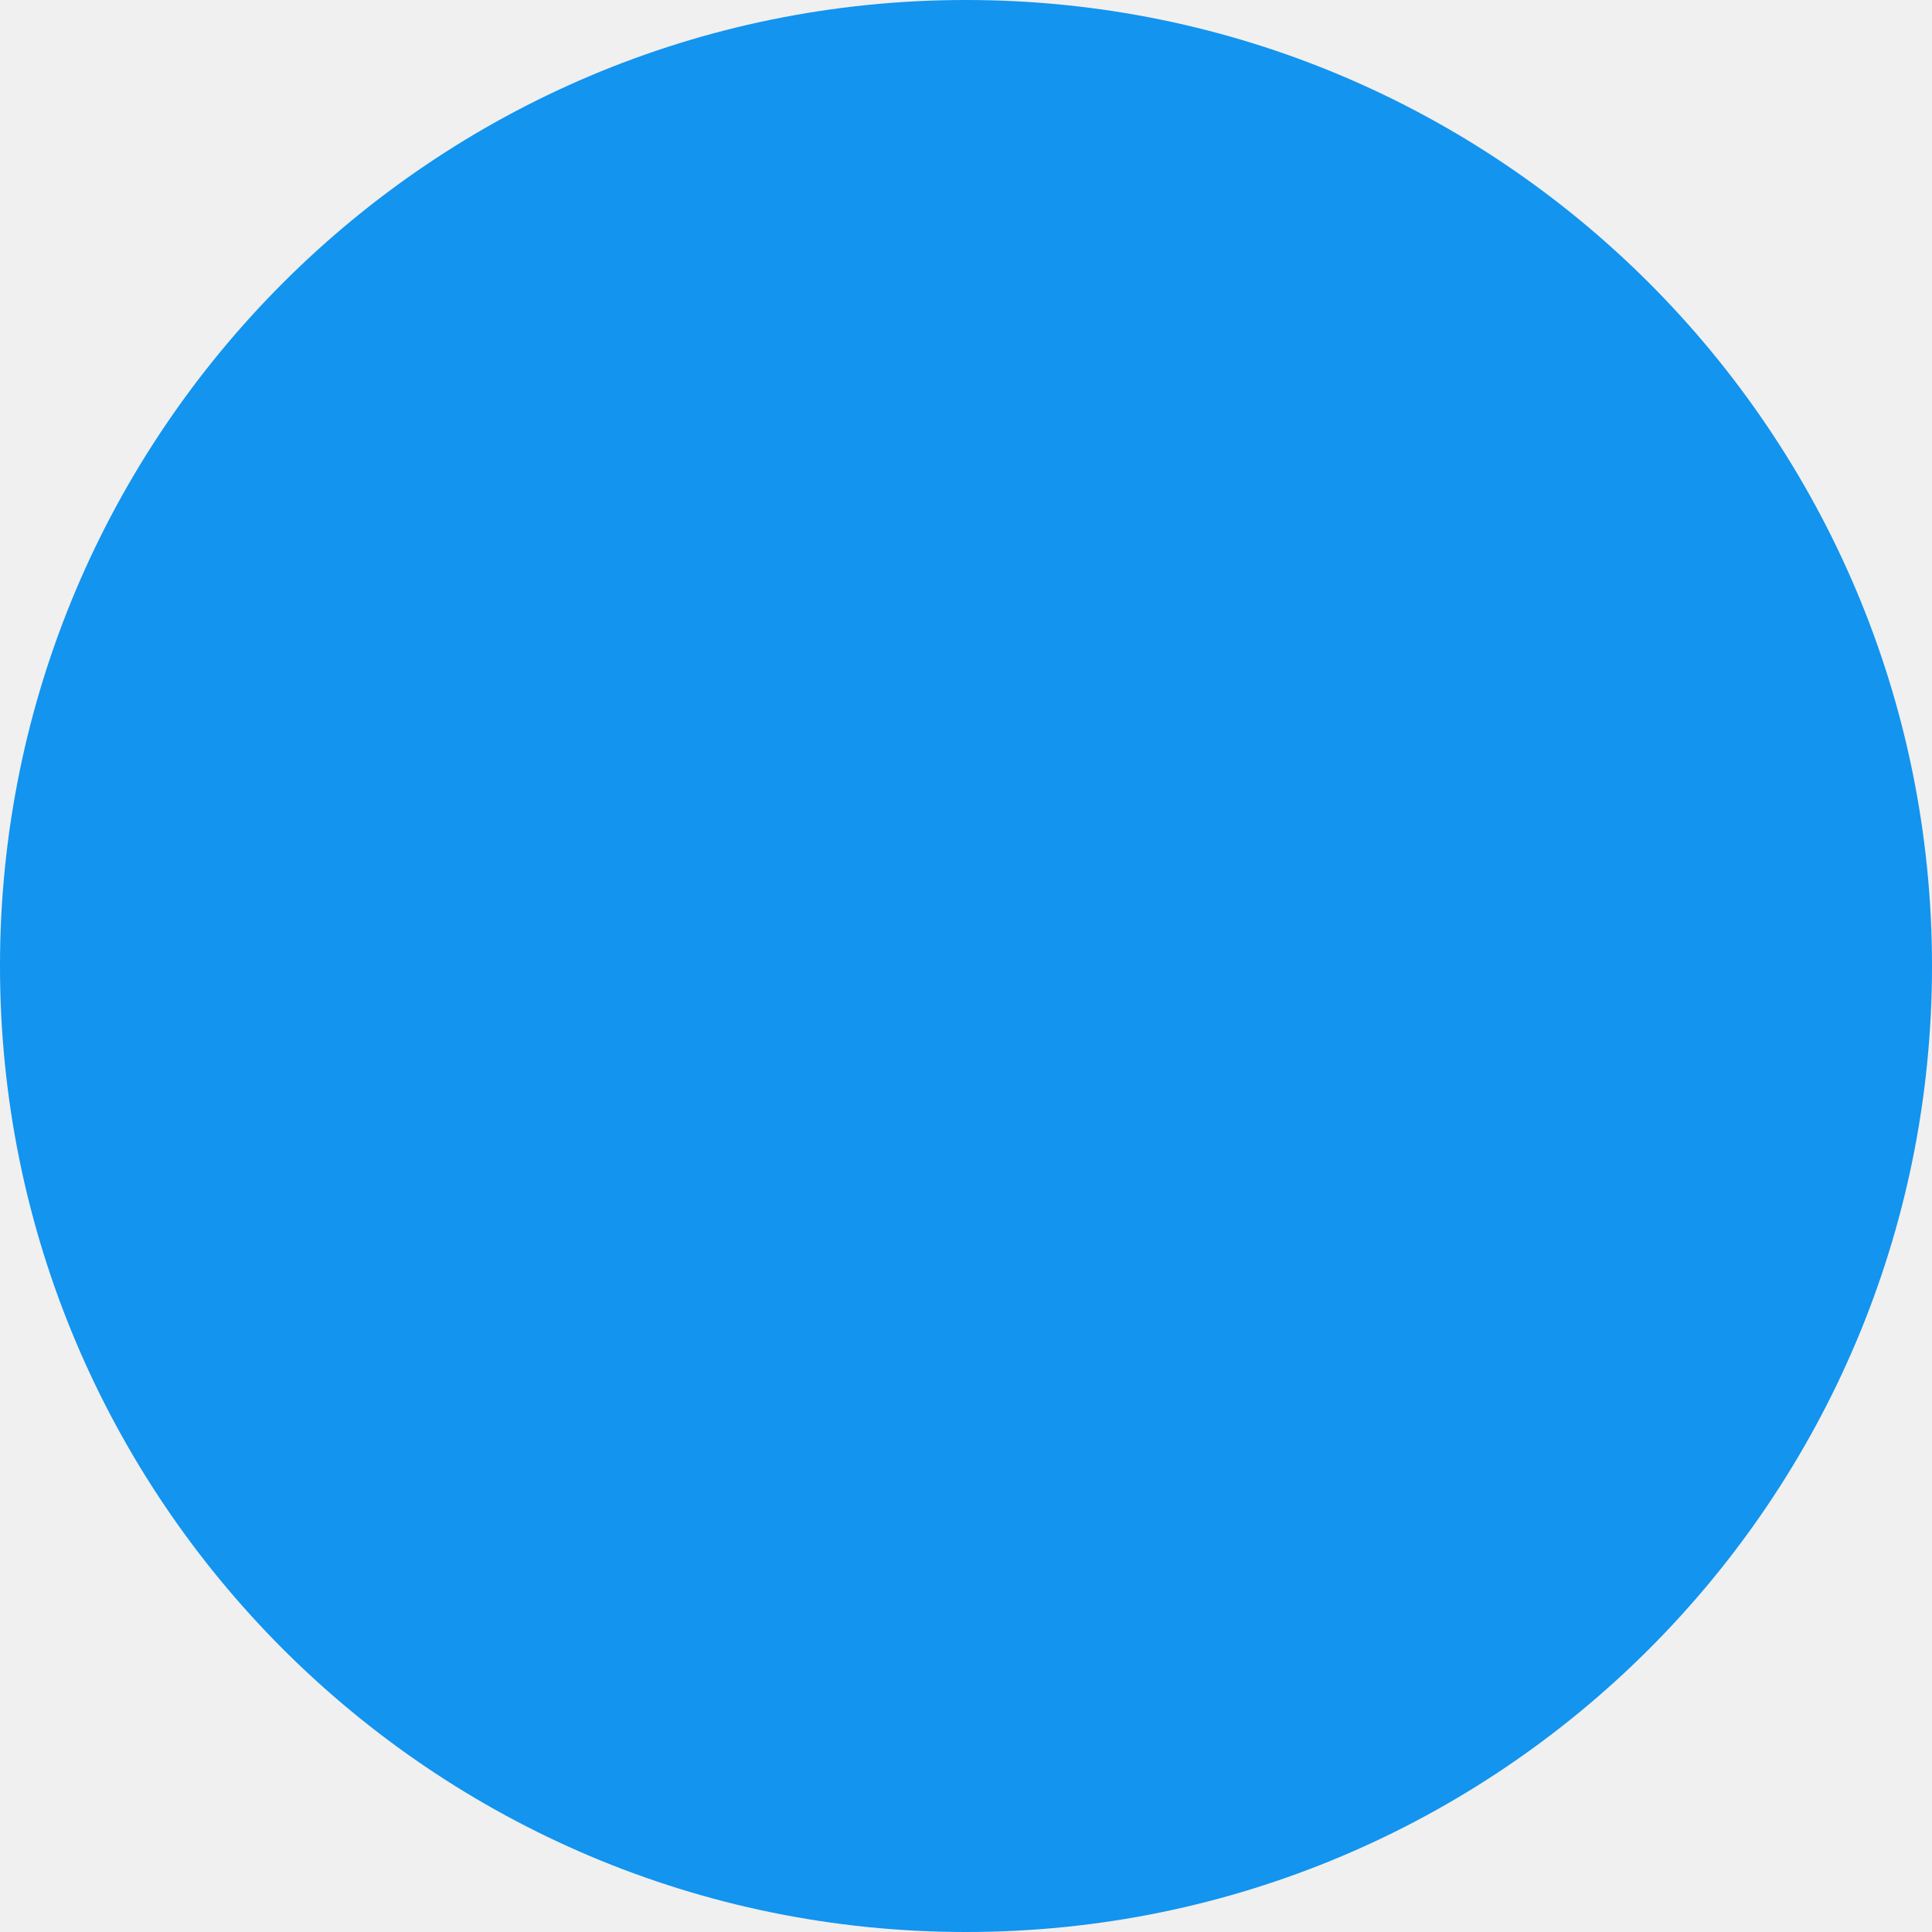
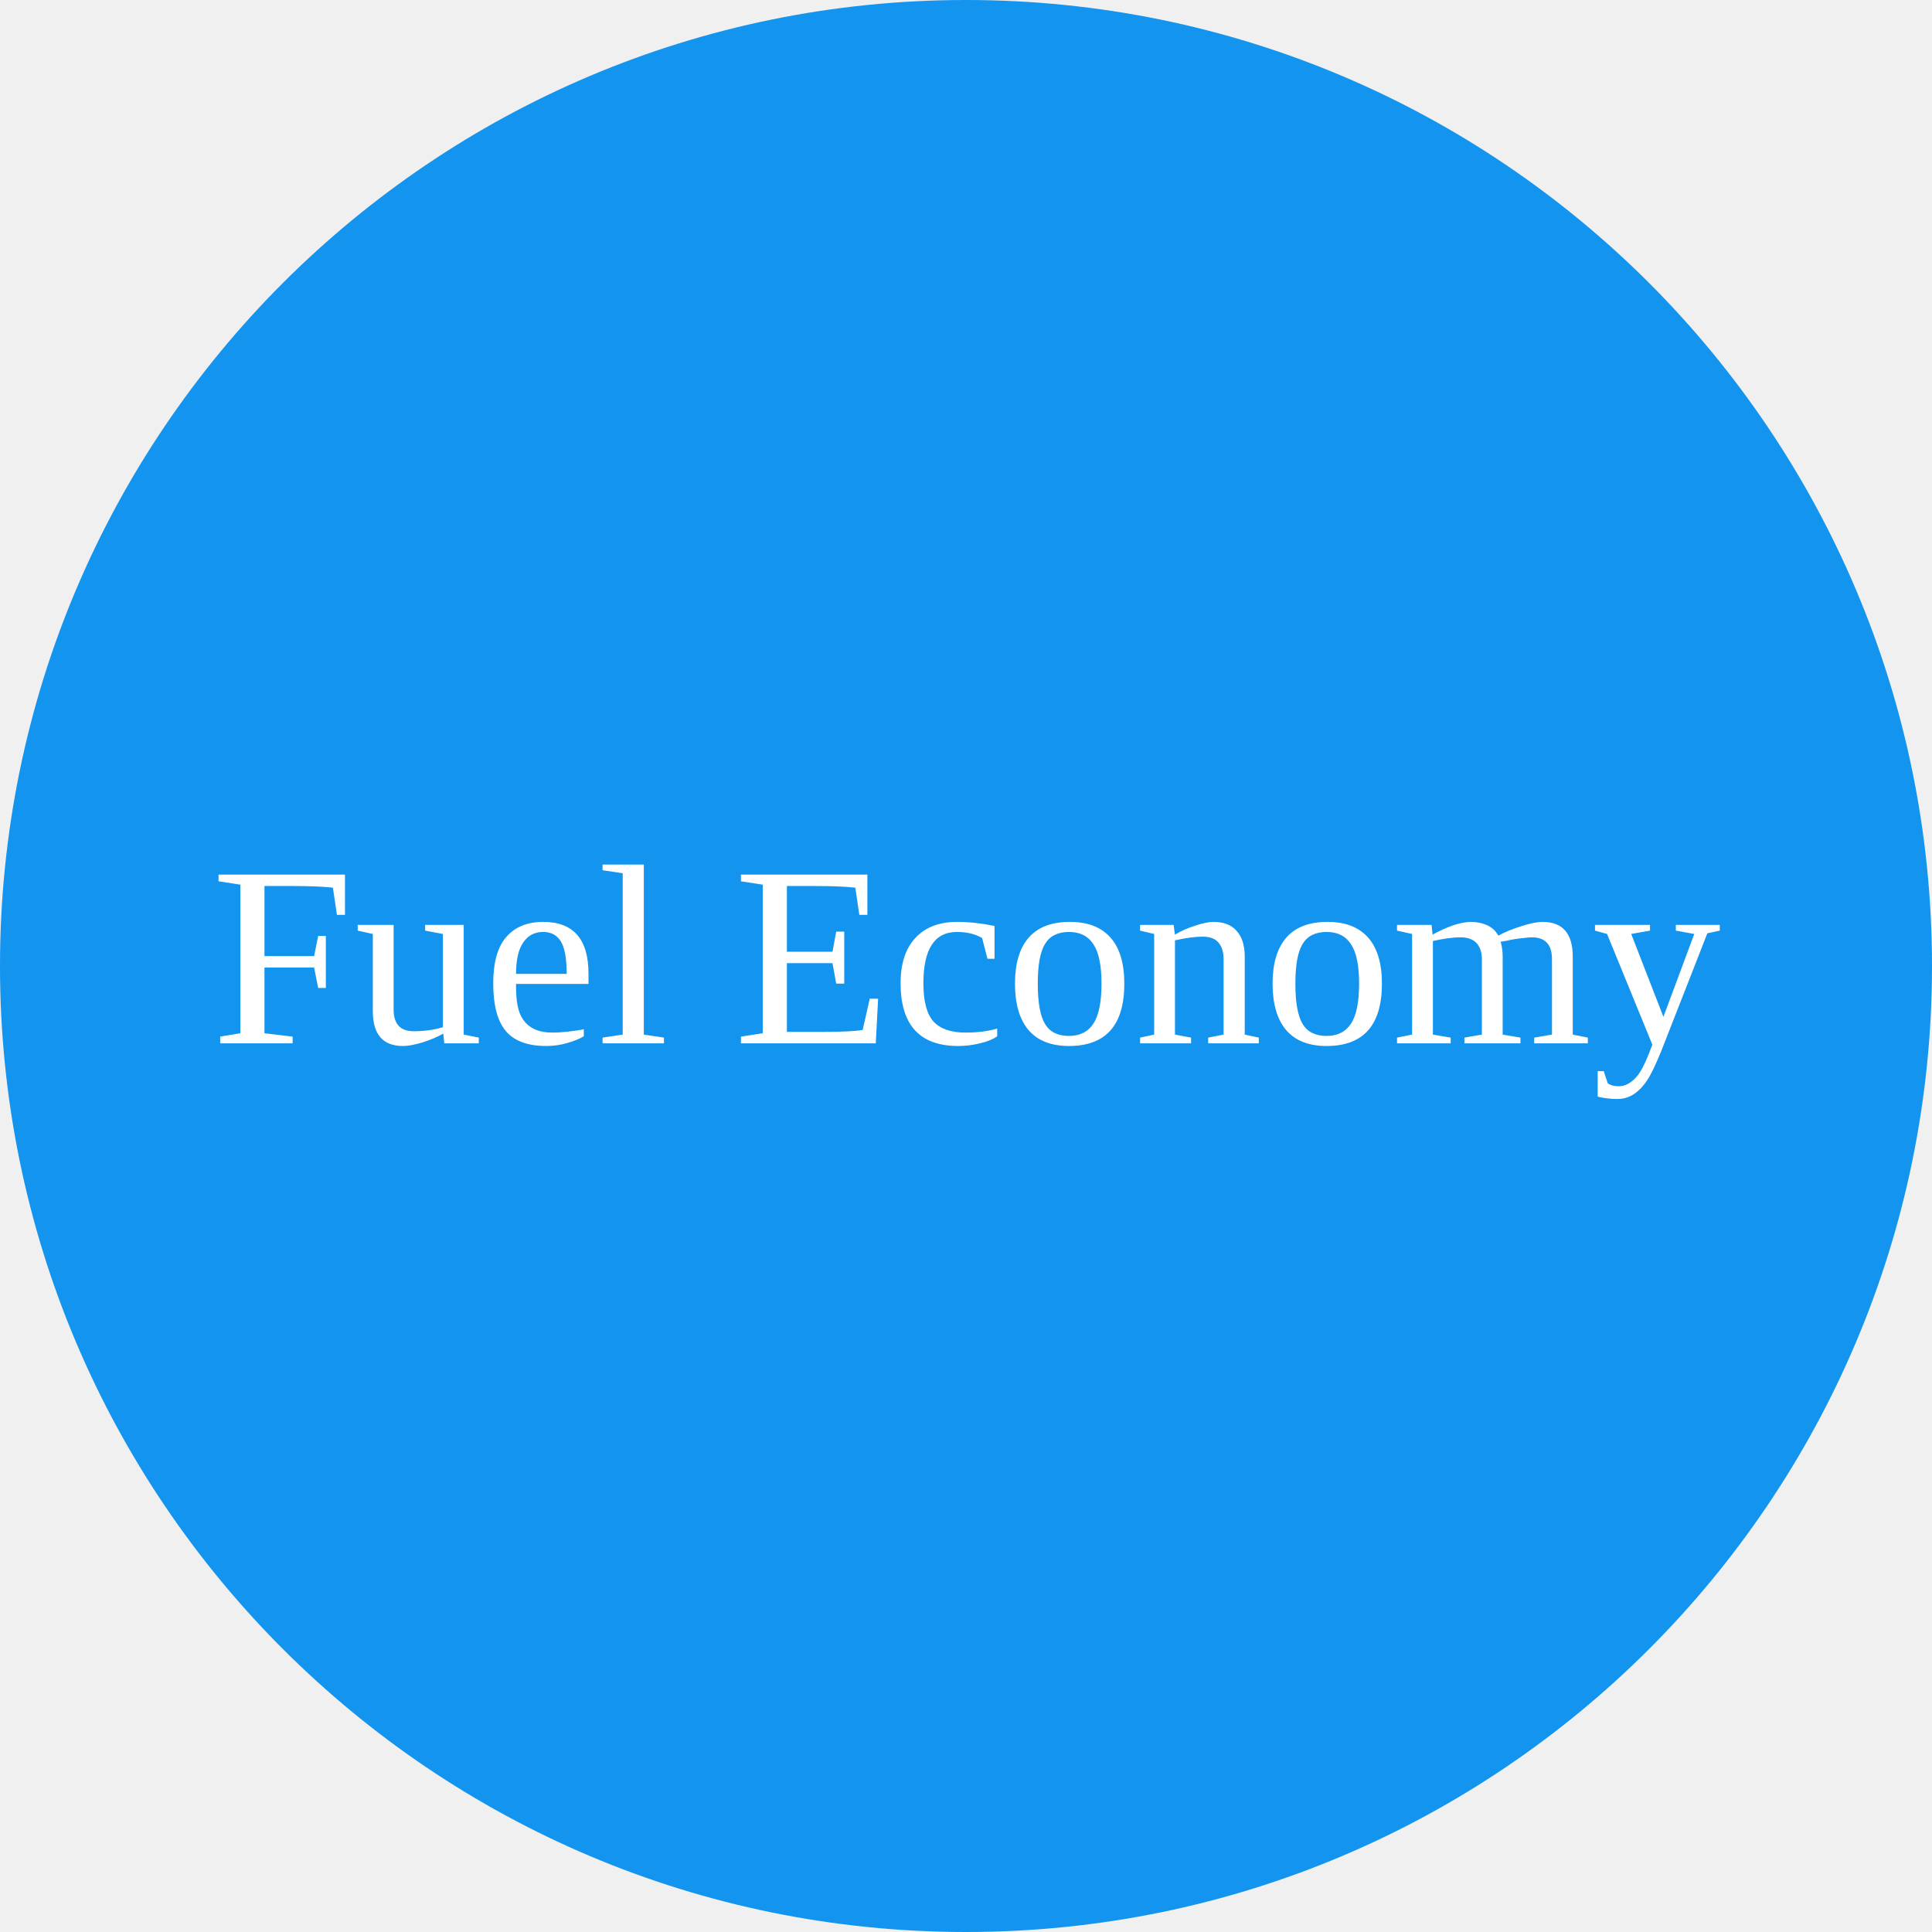
<svg xmlns="http://www.w3.org/2000/svg" width="90px" height="90px" viewBox="0 0 90 90" version="1.1">
  <defs />
  <g id="Page-1" stroke="none" stroke-width="1" fill="none" fill-rule="evenodd">
    <g id="Preferences" transform="translate(-21, -561)" fill="#1294EF">
      <circle id="circle_svg" cx="66" cy="606" r="45" />
    </g>
  </g>
+   <text x="50%" y="50%" text-anchor="middle" dy="0.3em" fill="#FFFFFF">Fuel Economy</text>
</svg>
